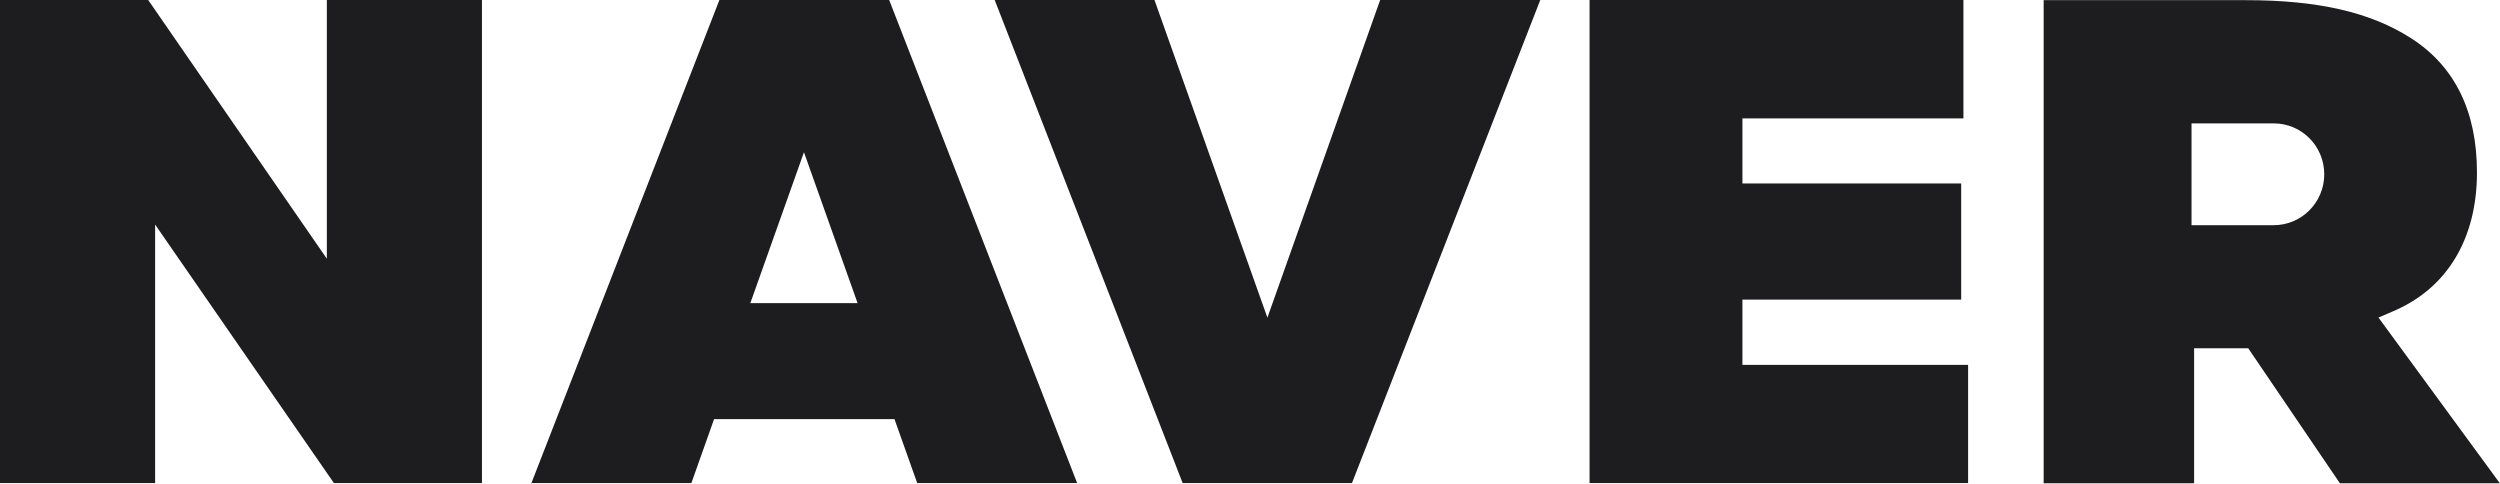
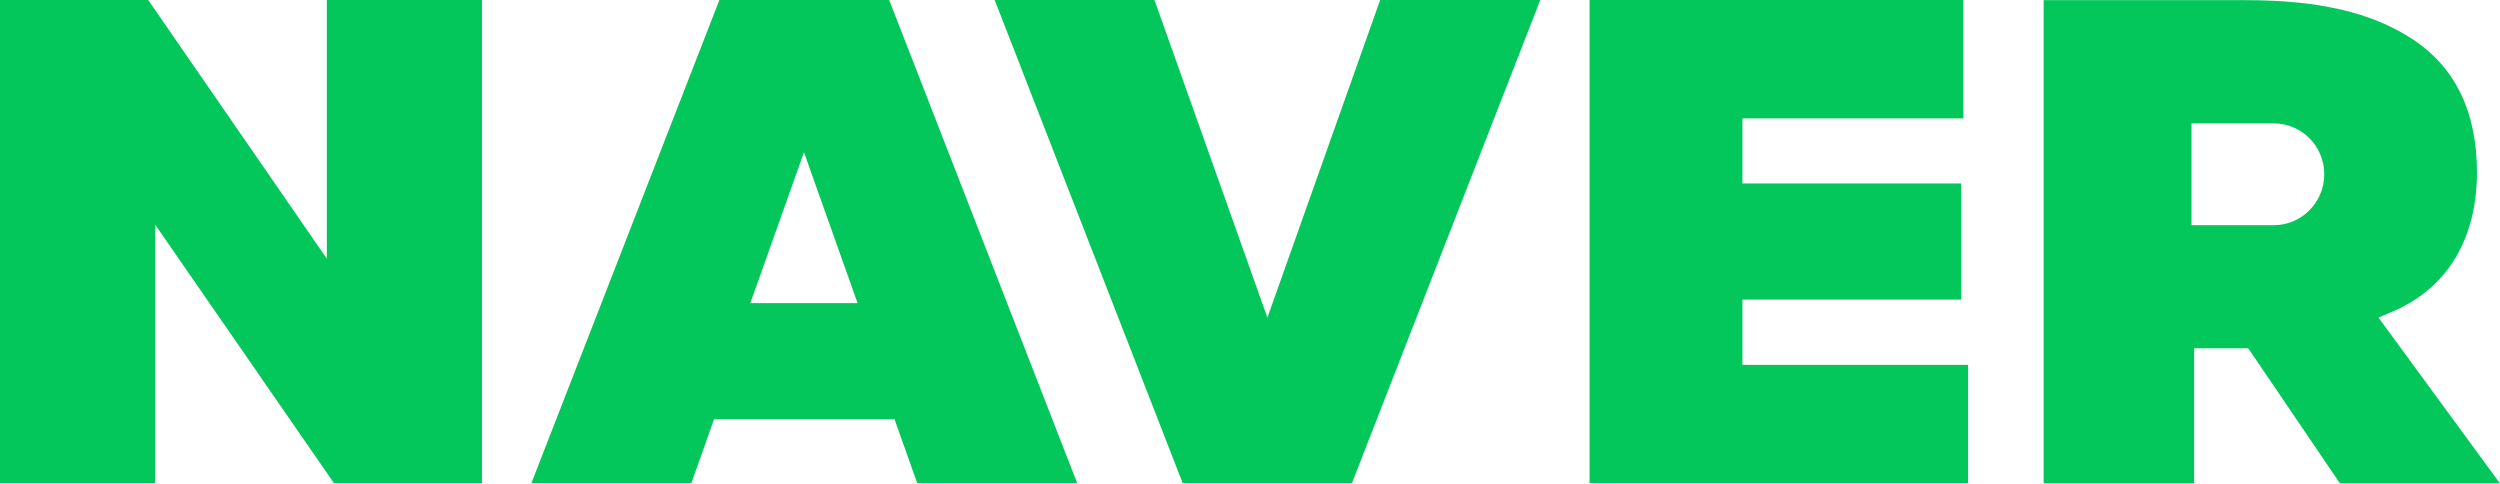
<svg xmlns="http://www.w3.org/2000/svg" version="1.2" viewBox="0 0 1552 300" width="1552" height="300">
-   <style>.a{fill:#1d1d1f}</style>
+   <style>.a{fill:#03C75A}</style>
  <path fill-rule="evenodd" class="a" d="m202.9 0h96.3v299.9h-91.9l-111-160.5v160.5h-96.3v-299.9h92l110.9 160.6zm349.1 0l116.7 299.9h-99.3l-14.1-39.7h-112l-14.1 39.7h-99.3l116.7-299.9c0 0 105.4 0 105.4 0zm-19.6 188.2l-33.3-93.7-33.3 93.7c0.1 0 66.6 0 66.6 0zm549.3 38.3h140.1v73.4h-235v-299.9h232.1v73.5h-137.2v40.4h135.8v72.1h-135.8zm-224.9-226.5h99.4l-116.9 299.9h-105.1l-116.7-299.9h99.2l70.1 197.2zm619.8 197.2l75.3 102.8h-99.3l-56.9-83.8h-33.6v83.8h-93.4v-299.9h125.6c44.9 0 77.4 7.5 102.6 23.7 27.1 17.4 40.8 45.4 40.8 83.3 0 40.1-17.7 71.6-52.2 86.2l-9.1 3.9zm-33.7-89c0-17.5-14-31.6-31.4-31.6h-51v63.2h51c17.4 0 31.4-14.2 31.4-31.6z" />
</svg>
